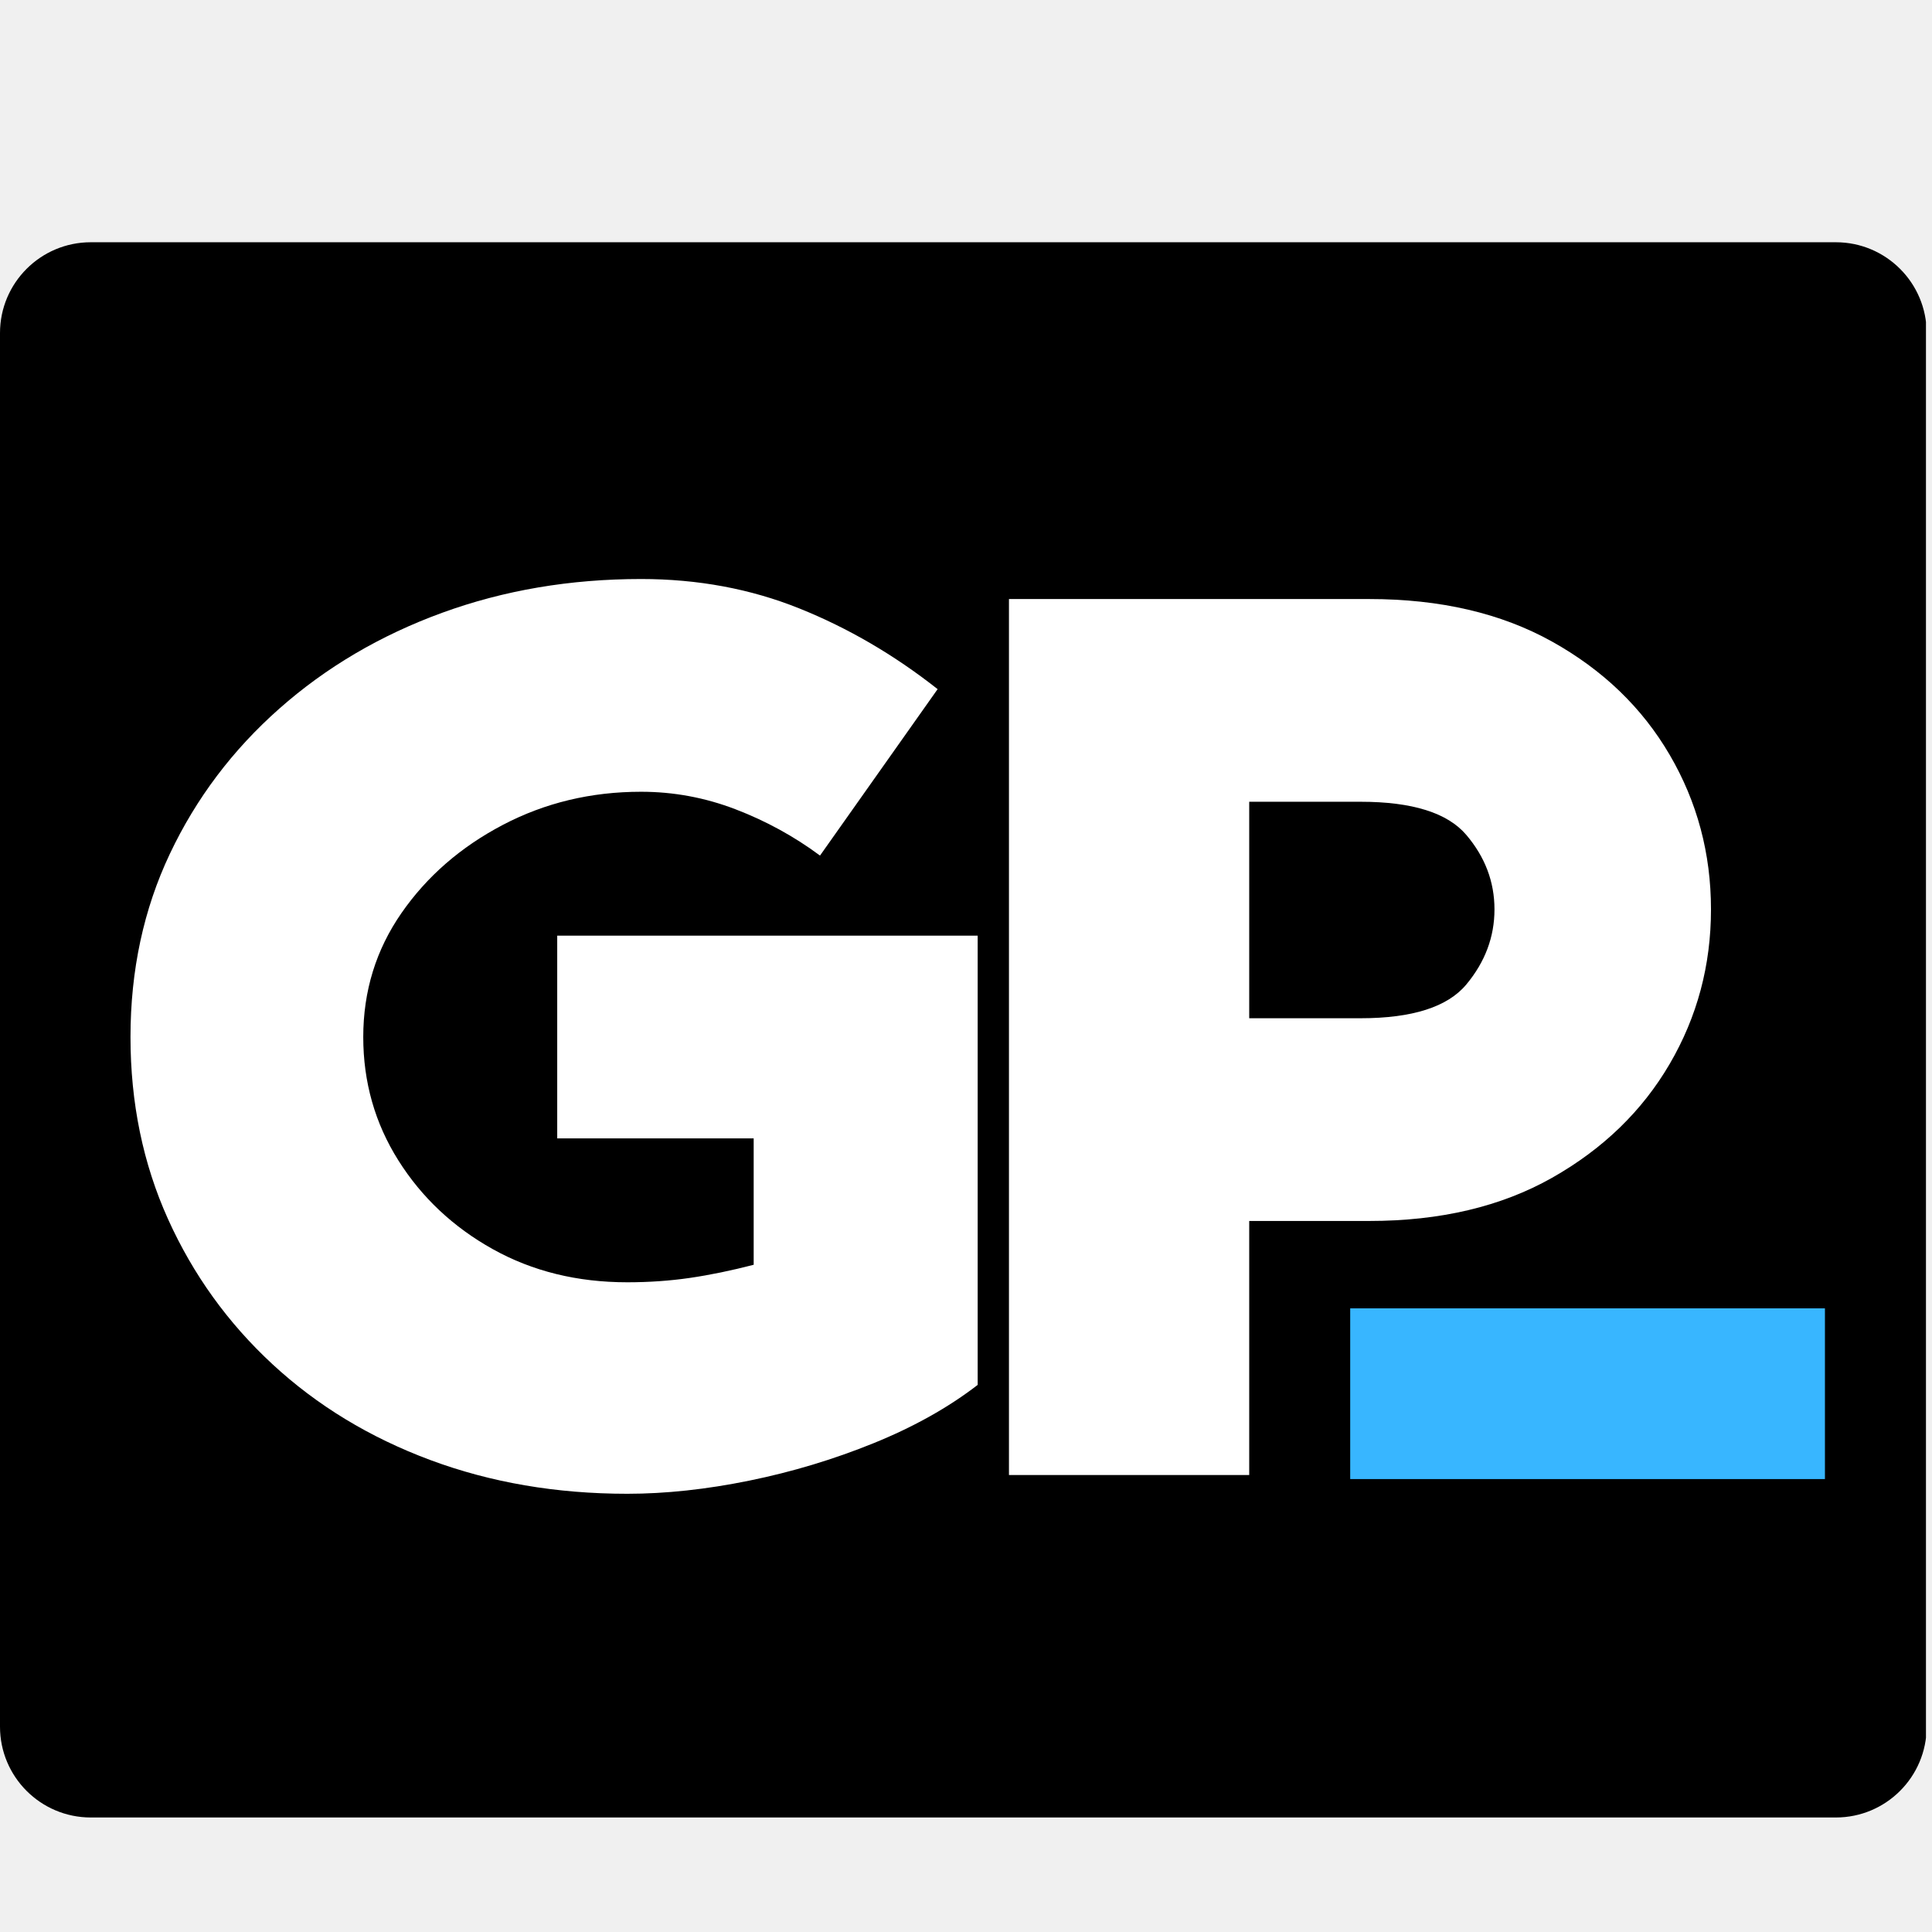
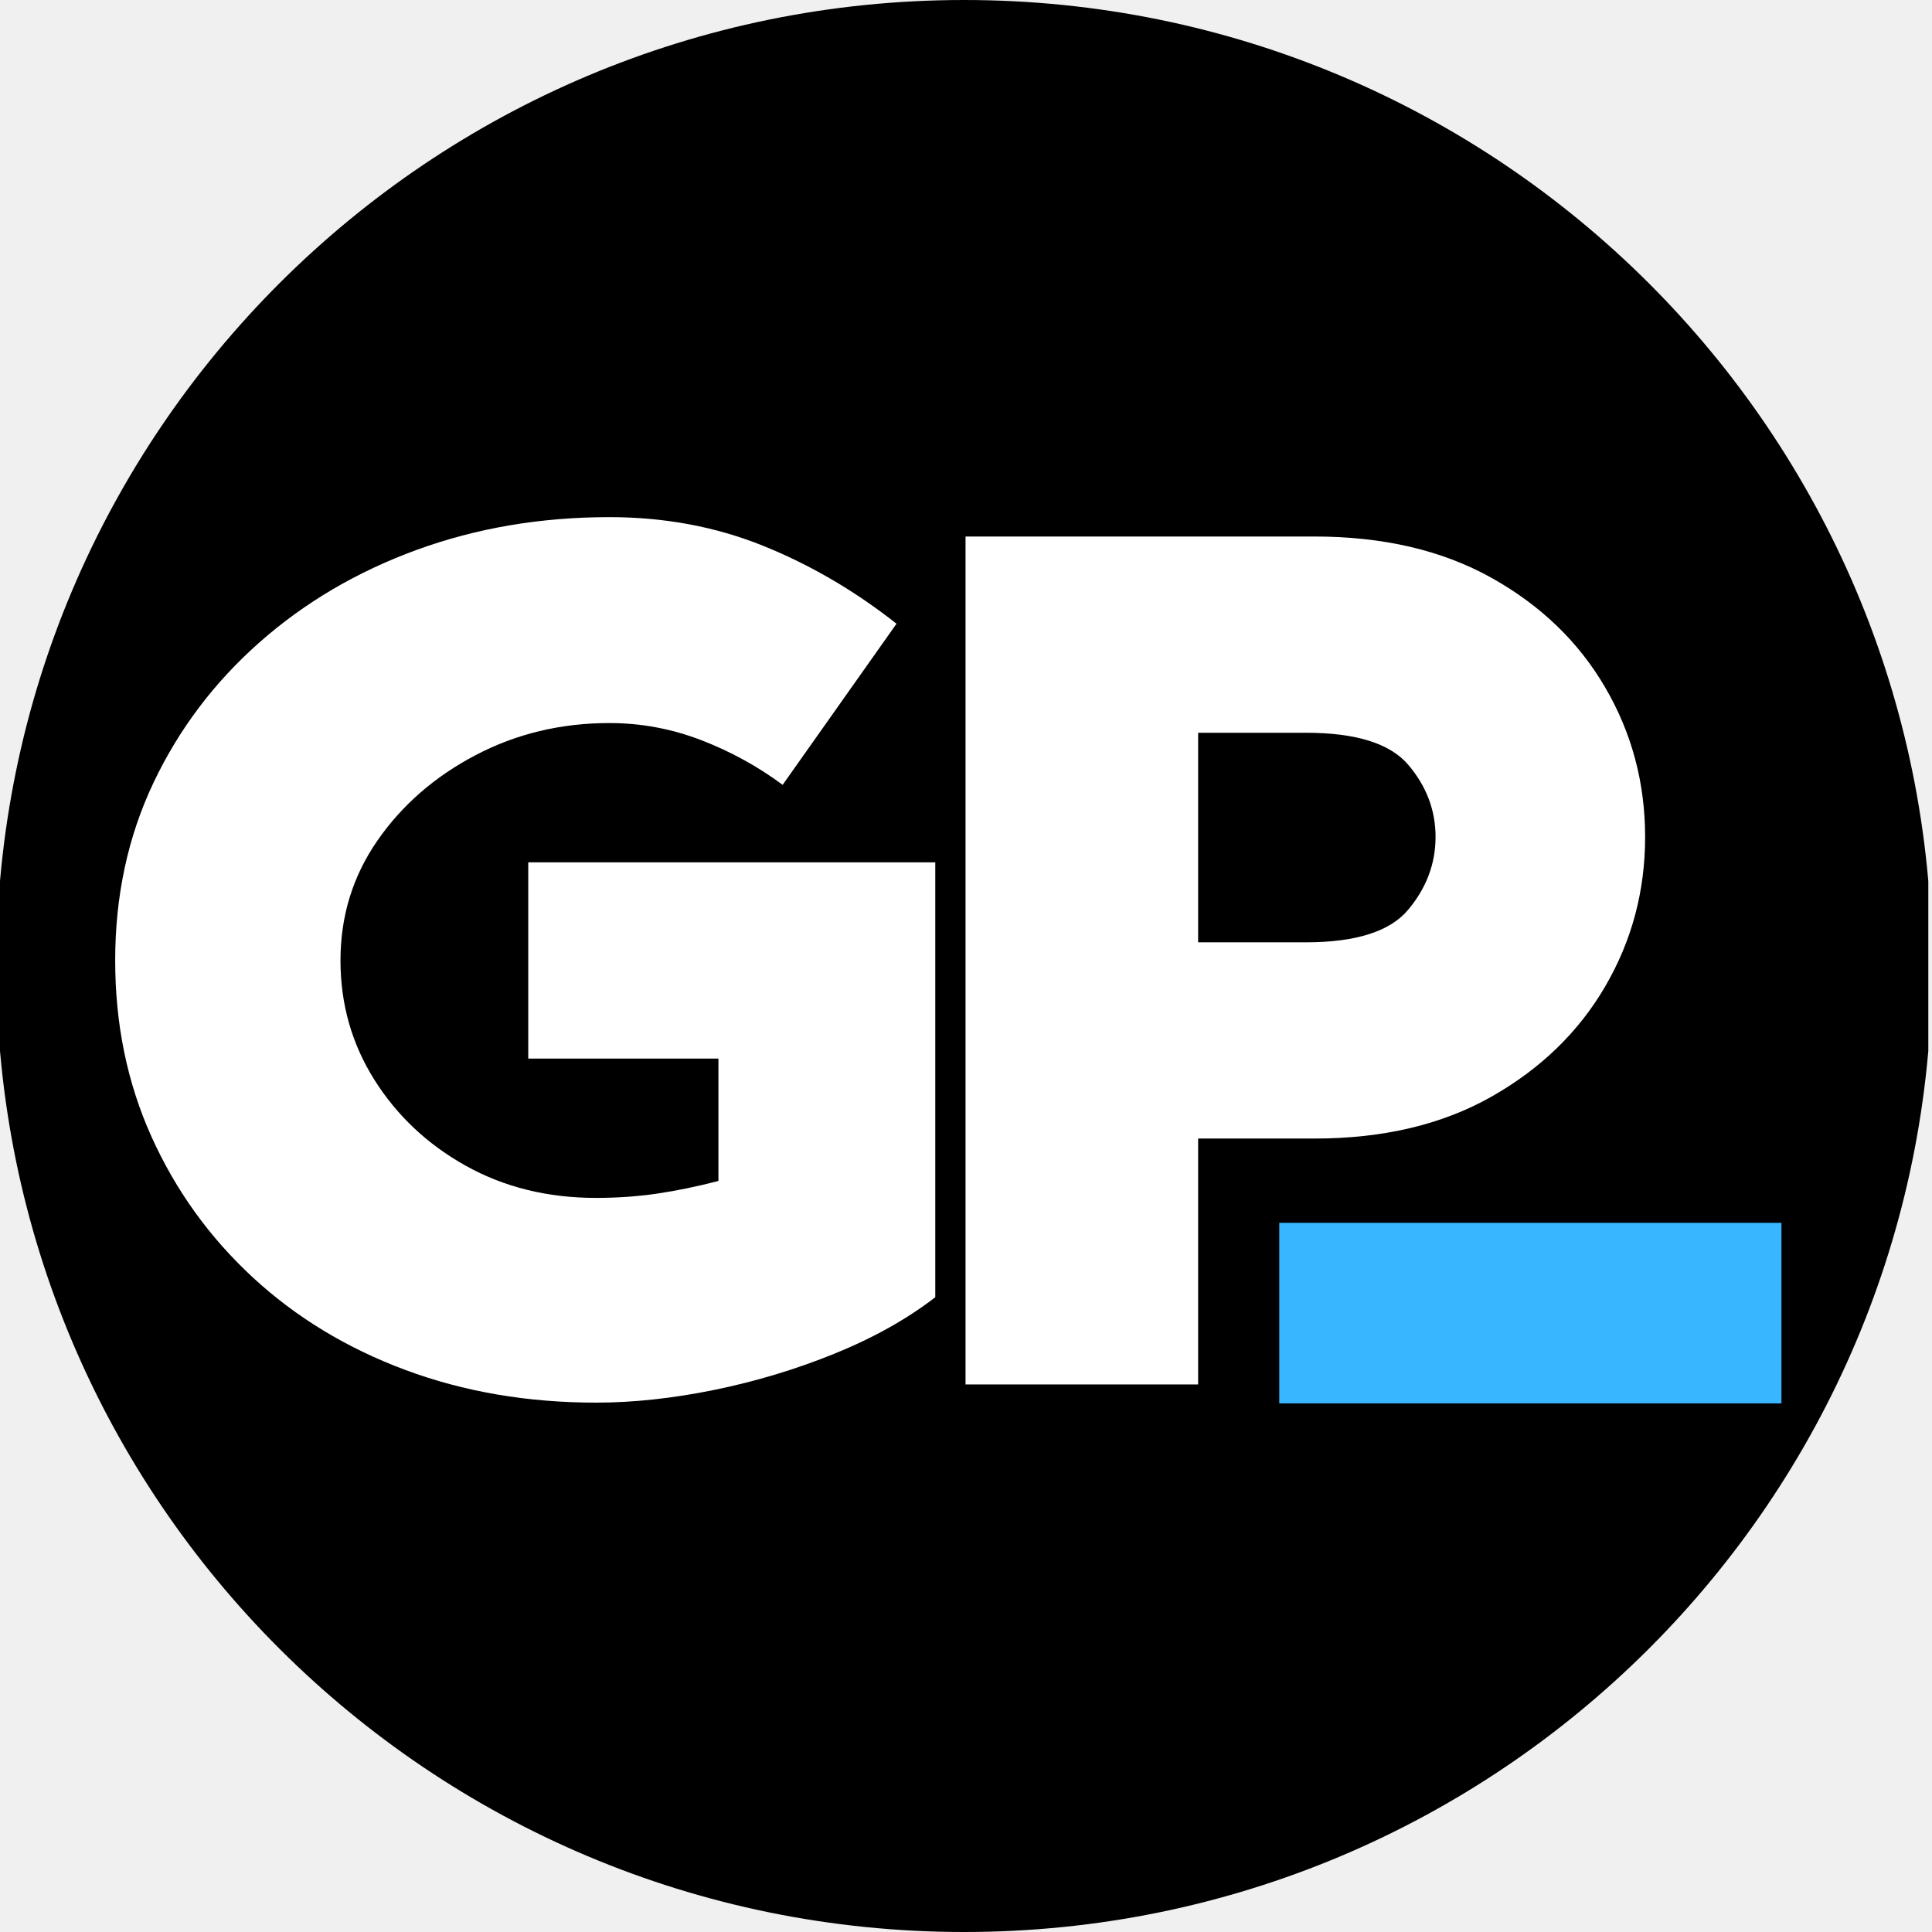
<svg xmlns="http://www.w3.org/2000/svg" width="2000" zoomAndPan="magnify" viewBox="0 0 1500 1500" height="2000" preserveAspectRatio="xMidYMid meet" version="1.0">
  <defs>
    <g />
-     <clipPath id="288e512b40">
-       <path d="M 0 188.086 L 1496 188.086 L 1496 1411.09 L 0 1411.09 Z M 0 188.086 " clip-rule="nonzero" />
+     <clipPath id="cfad6acc8f">
+       <path d="M 748.57 0 C 333.566 0 -2.859 335.785 -2.859 750 C -2.859 1164.215 333.566 1500 748.57 1500 C 1163.574 1500 1500 1164.215 1500 750 C 1500 335.785 1163.574 0 748.57 0 Z M 748.57 0 " clip-rule="nonzero" />
    </clipPath>
-     <clipPath id="c16d246077">
-       <path d="M 70.5 188.086 L 1425.352 188.086 C 1464.289 188.086 1495.852 219.652 1495.852 258.586 L 1495.852 1340.59 C 1495.852 1379.527 1464.289 1411.09 1425.352 1411.09 L 70.5 1411.09 C 31.562 1411.09 0 1379.527 0 1340.59 L 0 258.586 C 0 219.652 31.562 188.086 70.5 188.086 Z M 70.5 188.086 " clip-rule="nonzero" />
+     <clipPath id="2bec3530f3">
+       <path d="M 0 0 L 1498 0 L 1498 1500 L 0 1500 Z M 0 0 " clip-rule="nonzero" />
    </clipPath>
-     <clipPath id="3e7f7fb886">
-       <path d="M 0 0.086 L 1495.918 0.086 L 1495.918 1223.09 L 0 1223.09 Z M 0 0.086 " clip-rule="nonzero" />
+     <clipPath id="c65efc5736">
+       <path d="M 748.57 0 C 333.566 0 -2.859 335.785 -2.859 750 C -2.859 1164.215 333.566 1500 748.57 1500 C 1163.574 1500 1500 1164.215 1500 750 C 1500 335.785 1163.574 0 748.57 0 Z M 748.57 0 " clip-rule="nonzero" />
    </clipPath>
-     <clipPath id="1dd84bb59a">
-       <path d="M 70.5 0.086 L 1425.352 0.086 C 1464.289 0.086 1495.852 31.652 1495.852 70.586 L 1495.852 1152.59 C 1495.852 1191.527 1464.289 1223.09 1425.352 1223.09 L 70.5 1223.09 C 31.562 1223.09 0 1191.527 0 1152.59 L 0 70.586 C 0 31.652 31.562 0.086 70.5 0.086 Z M 70.5 0.086 " clip-rule="nonzero" />
+     <clipPath id="468e4a3ba5">
+       <rect x="0" width="1500" y="0" height="1500" />
    </clipPath>
-     <clipPath id="584a10cc80">
-       <rect x="0" width="1496" y="0" height="1224" />
+     <clipPath id="a631bdacf5">
+       <rect x="0" width="1228" y="0" height="1216" />
    </clipPath>
-     <clipPath id="f26475e56a">
-       <rect x="0" width="396" y="0" height="1084" />
+     <clipPath id="98aec27641">
+       <rect x="0" width="420" y="0" height="1147" />
    </clipPath>
  </defs>
-   <g clip-path="url(#288e512b40)">
-     <g clip-path="url(#c16d246077)">
-       <g transform="matrix(1, 0, 0, 1, 0, 188)">
-         <g clip-path="url(#584a10cc80)">
-           <g clip-path="url(#3e7f7fb886)">
-             <g clip-path="url(#1dd84bb59a)">
-               <path fill="#000000" d="M 0 0.086 L 1495.312 0.086 L 1495.312 1223.09 L 0 1223.09 Z M 0 0.086 " fill-opacity="1" fill-rule="nonzero" />
-             </g>
+   <g clip-path="url(#cfad6acc8f)">
+     <g transform="matrix(1, 0, 0, 1, 0, 0.000000000000112861)">
+       <g clip-path="url(#468e4a3ba5)">
+         <g clip-path="url(#2bec3530f3)">
+           <g clip-path="url(#c65efc5736)">
+             <path fill="#000000" d="M -2.859 0 L 1497.141 0 L 1497.141 1500 L -2.859 1500 Z M -2.859 0 " fill-opacity="1" fill-rule="nonzero" />
          </g>
        </g>
      </g>
    </g>
  </g>
-   <g fill="#ffffff" fill-opacity="1">
-     <g transform="translate(72.17062, 1145.187)">
-       <g>
-         <path d="M 360.453 -418.75 L 686.891 -418.75 L 686.891 -69.953 C 664.223 -52.461 637.344 -37.398 606.25 -24.766 C 575.164 -12.141 542.941 -2.426 509.578 4.375 C 476.223 11.176 444.648 14.578 414.859 14.578 C 359.805 14.578 308.797 5.832 261.828 -11.656 C 214.867 -29.145 174.062 -53.922 139.406 -85.984 C 104.758 -118.047 77.719 -155.613 58.281 -198.688 C 38.852 -241.758 29.141 -288.879 29.141 -340.047 C 29.141 -391.859 39.344 -439.301 59.75 -482.375 C 80.156 -525.445 108.492 -563.016 144.766 -595.078 C 181.035 -627.141 223.133 -651.914 271.062 -669.406 C 319 -686.895 370.492 -695.641 425.547 -695.641 C 469.586 -695.641 510.551 -688.023 548.438 -672.797 C 586.332 -657.578 622.117 -636.691 655.797 -610.141 L 564.484 -480.922 C 544.398 -495.816 522.535 -507.797 498.891 -516.859 C 475.254 -525.93 450.805 -530.469 425.547 -530.469 C 386.68 -530.469 350.895 -521.883 318.188 -504.719 C 285.477 -487.562 259.242 -464.734 239.484 -436.234 C 219.734 -407.734 209.859 -375.672 209.859 -340.047 C 209.859 -305.066 218.926 -273.164 237.062 -244.344 C 255.195 -215.52 279.645 -192.523 310.406 -175.359 C 341.176 -158.203 375.992 -149.625 414.859 -149.625 C 431.703 -149.625 447.895 -150.754 463.438 -153.016 C 478.977 -155.285 495.492 -158.688 512.984 -163.219 L 512.984 -261.344 L 360.453 -261.344 Z M 360.453 -418.75 " />
+   <g transform="matrix(1, 0, 0, 1, 60, 142)">
+     <g clip-path="url(#a631bdacf5)">
+       <g fill="#ffffff" fill-opacity="1">
+         <g transform="translate(1.210497, 932.8938)">
+           <g>
+             <path d="M 348.922 -405.359 L 664.938 -405.359 L 664.938 -67.719 C 642.988 -50.789 616.969 -36.211 586.875 -23.984 C 556.781 -11.754 525.586 -2.348 493.297 4.234 C 461.004 10.816 430.438 14.109 401.594 14.109 C 348.301 14.109 298.926 5.645 253.469 -11.281 C 208.008 -28.207 168.504 -52.188 134.953 -83.219 C 101.41 -114.258 75.234 -150.629 56.422 -192.328 C 37.617 -234.023 28.219 -279.641 28.219 -329.172 C 28.219 -379.336 38.094 -425.266 57.844 -466.953 C 77.594 -508.648 105.02 -545.016 140.125 -576.047 C 175.238 -607.086 215.992 -631.07 262.391 -648 C 308.797 -664.926 358.645 -673.391 411.938 -673.391 C 454.57 -673.391 494.227 -666.02 530.906 -651.281 C 567.594 -636.551 602.238 -616.336 634.844 -590.641 L 546.438 -465.547 C 527 -479.961 505.836 -491.562 482.953 -500.344 C 460.066 -509.125 436.395 -513.516 411.938 -513.516 C 374.32 -513.516 339.68 -505.207 308.016 -488.594 C 276.348 -471.977 250.953 -449.875 231.828 -422.281 C 212.703 -394.695 203.141 -363.66 203.141 -329.172 C 203.141 -295.316 211.914 -264.438 229.469 -236.531 C 247.031 -208.633 270.703 -186.379 300.484 -169.766 C 330.266 -153.148 363.969 -144.844 401.594 -144.844 C 417.895 -144.844 433.566 -145.938 448.609 -148.125 C 463.66 -150.32 479.648 -153.613 496.578 -158 L 496.578 -253 L 348.922 -253 Z M 348.922 -405.359 " />
+           </g>
+         </g>
+       </g>
+       <g fill="#ffffff" fill-opacity="1">
+         <g transform="translate(623.8159, 932.8938)">
+           <g>
+             <path d="M 336.703 -658.344 C 389.992 -658.344 435.758 -647.68 474 -626.359 C 512.25 -605.047 541.719 -576.676 562.406 -541.25 C 583.102 -505.832 593.453 -467.117 593.453 -425.109 C 593.453 -383.098 583.102 -344.379 562.406 -308.953 C 541.719 -273.523 512.25 -244.992 474 -223.359 C 435.758 -201.734 389.992 -190.922 336.703 -190.922 L 246.406 -190.922 L 246.406 0 L 65.828 0 L 65.828 -658.344 Z M 330.109 -343.281 C 368.984 -343.281 395.473 -351.742 409.578 -368.672 C 423.691 -385.598 430.75 -404.41 430.75 -425.109 C 430.75 -445.797 423.691 -464.445 409.578 -481.062 C 395.473 -497.676 368.984 -505.984 330.109 -505.984 L 246.406 -505.984 L 246.406 -343.281 Z M 330.109 -343.281 " />
+           </g>
+         </g>
      </g>
    </g>
  </g>
-   <g fill="#ffffff" fill-opacity="1">
-     <g transform="translate(715.3404, 1145.187)">
-       <g>
-         <path d="M 347.812 -680.094 C 402.875 -680.094 450.16 -669.082 489.672 -647.062 C 529.18 -625.039 559.625 -595.727 581 -559.125 C 602.375 -522.531 613.062 -482.535 613.062 -439.141 C 613.062 -395.742 602.375 -355.75 581 -319.156 C 559.625 -282.562 529.18 -253.094 489.672 -230.75 C 450.16 -208.406 402.875 -197.234 347.812 -197.234 L 254.547 -197.234 L 254.547 0 L 68.016 0 L 68.016 -680.094 Z M 341.016 -354.625 C 381.172 -354.625 408.535 -363.363 423.109 -380.844 C 437.68 -398.332 444.969 -417.766 444.969 -439.141 C 444.969 -460.516 437.68 -479.785 423.109 -496.953 C 408.535 -514.117 381.172 -522.703 341.016 -522.703 L 254.547 -522.703 L 254.547 -354.625 Z M 341.016 -354.625 " />
-       </g>
-     </g>
-   </g>
-   <g transform="matrix(1, 0, 0, 1, 1035, 213)">
-     <g clip-path="url(#f26475e56a)">
+   <g transform="matrix(1, 0, 0, 1, 979, 100)">
+     <g clip-path="url(#98aec27641)">
      <g fill="#38b6ff" fill-opacity="1">
-         <g transform="translate(0.485399, 787.5171)">
+         <g transform="translate(0.669871, 833.2354)">
          <g>
-             <path d="M 12.812 147.828 L 12.812 15.281 L 381.391 15.281 L 381.391 147.828 Z M 12.812 147.828 " />
+             <path d="M 13.547 156.375 L 13.547 16.156 L 403.438 16.156 L 403.438 156.375 Z M 13.547 156.375 " />
          </g>
        </g>
      </g>
    </g>
  </g>
</svg>
